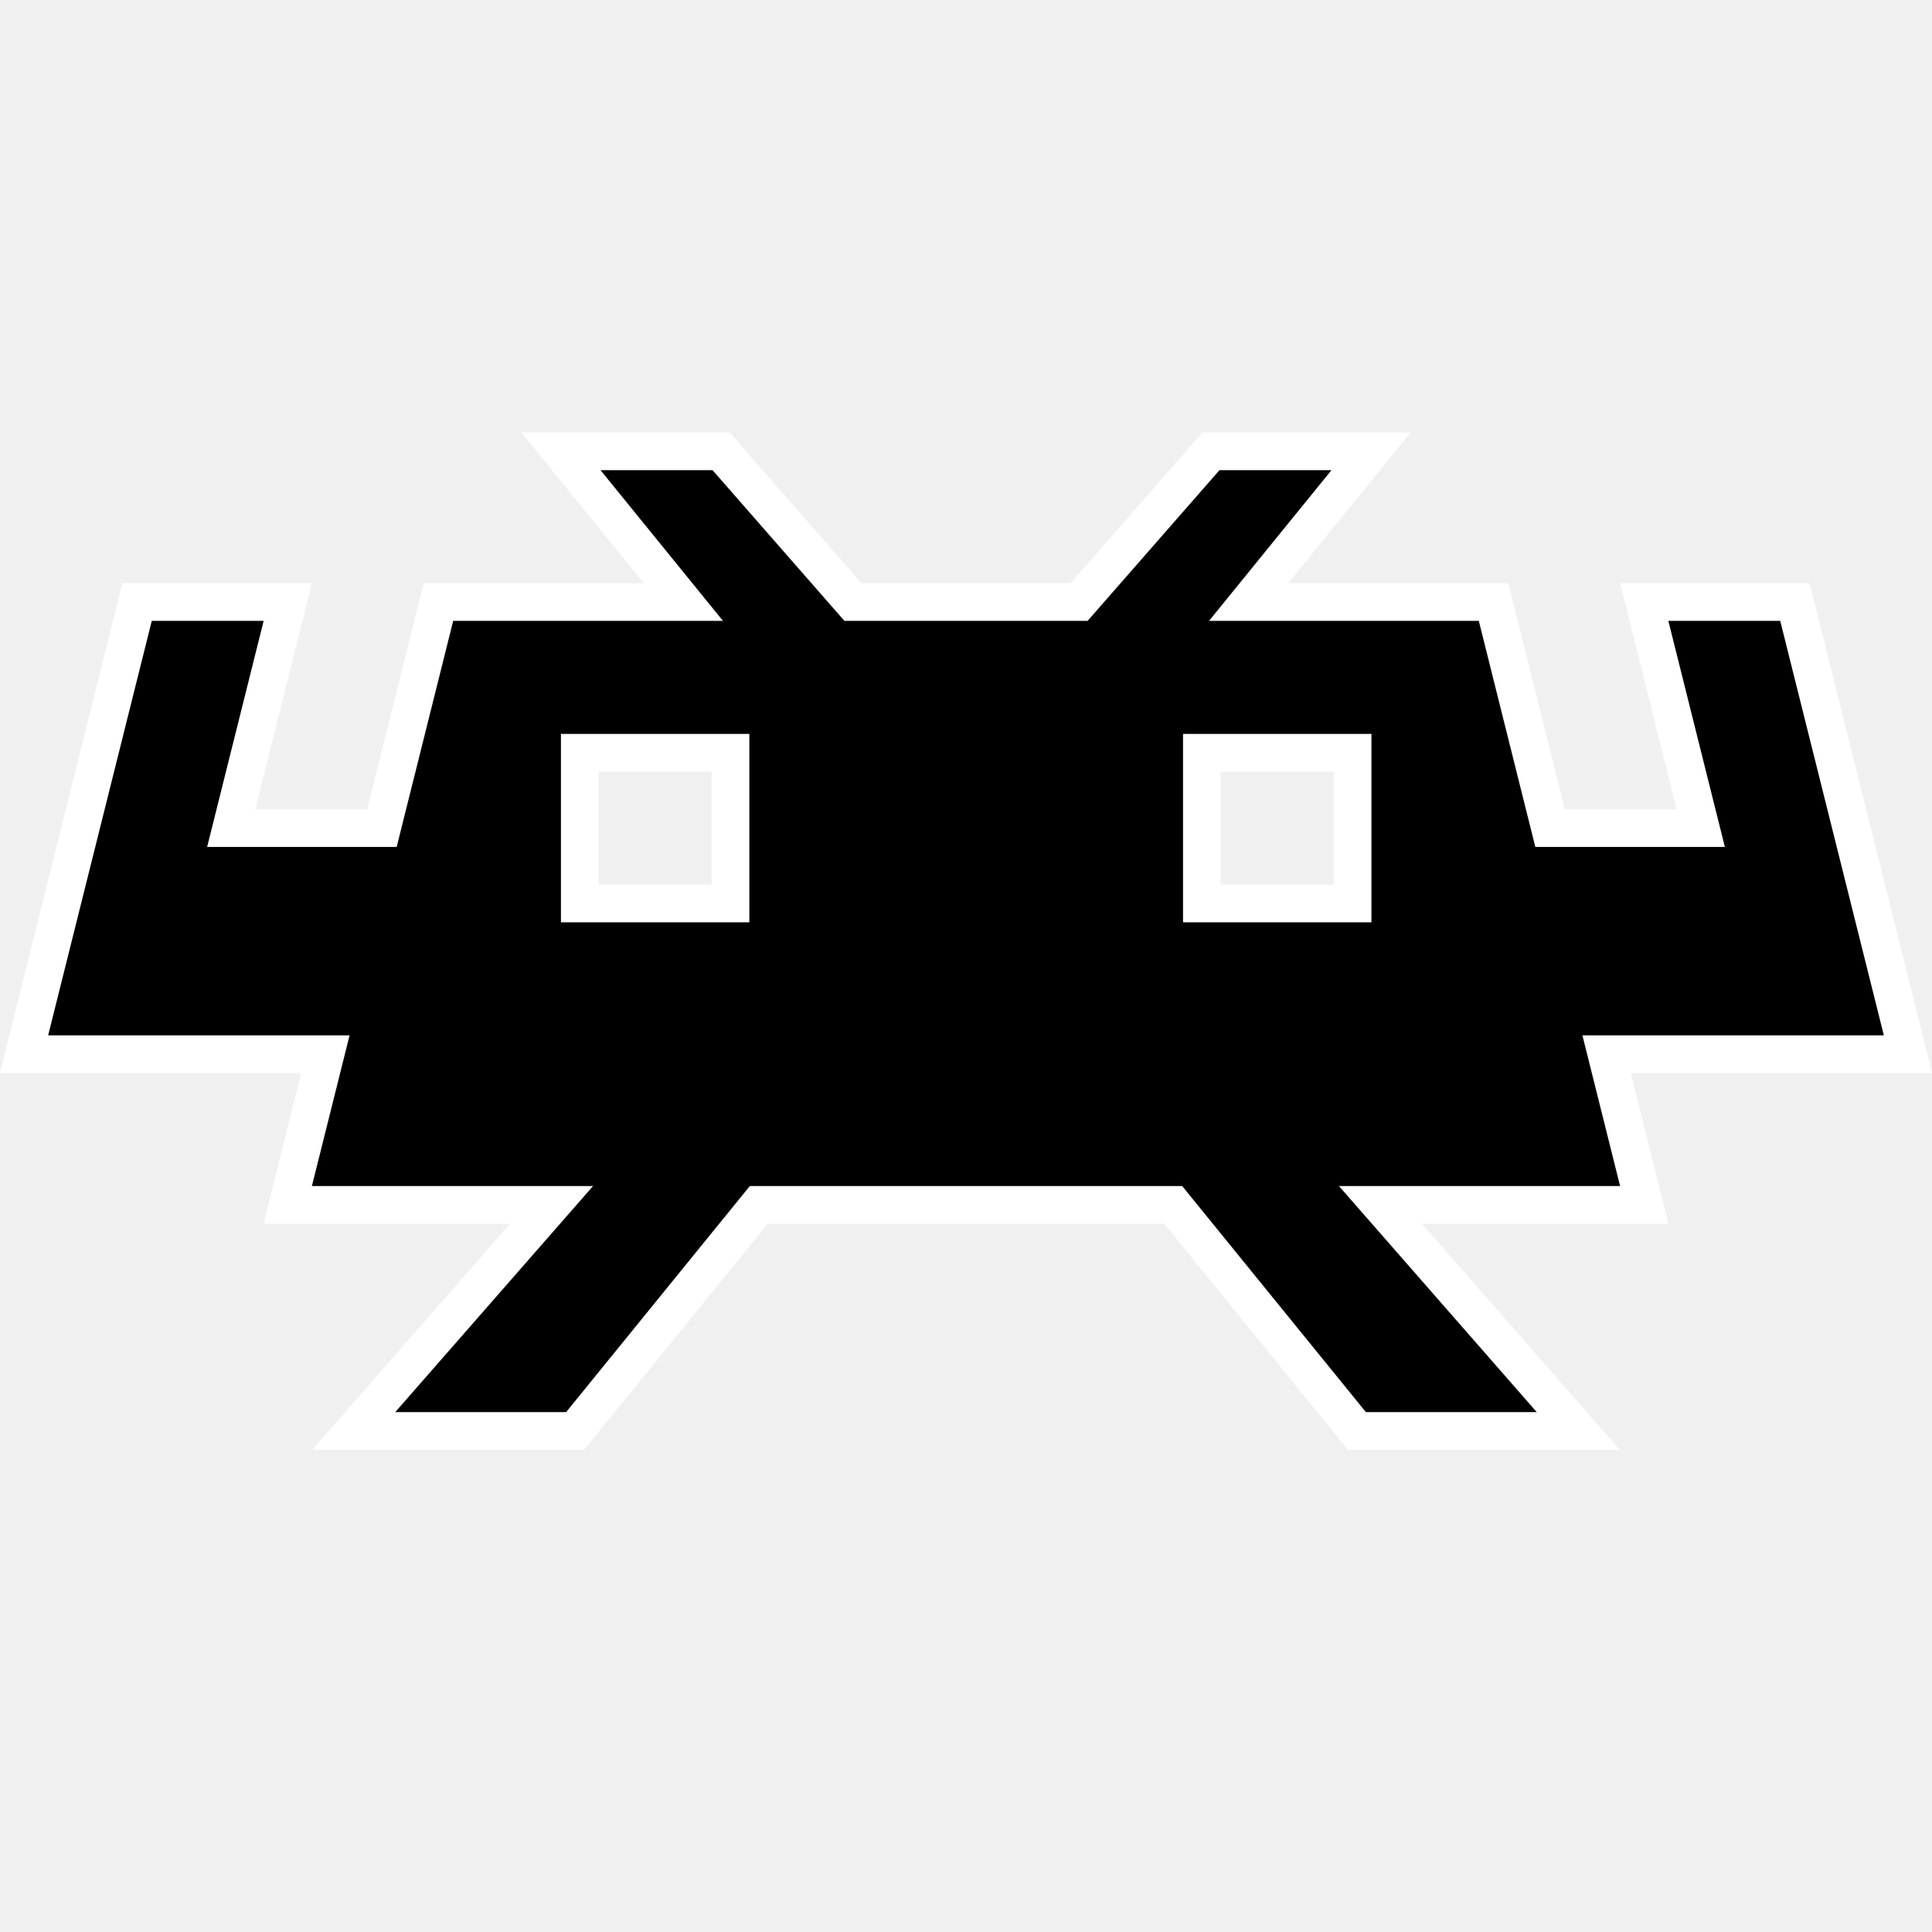
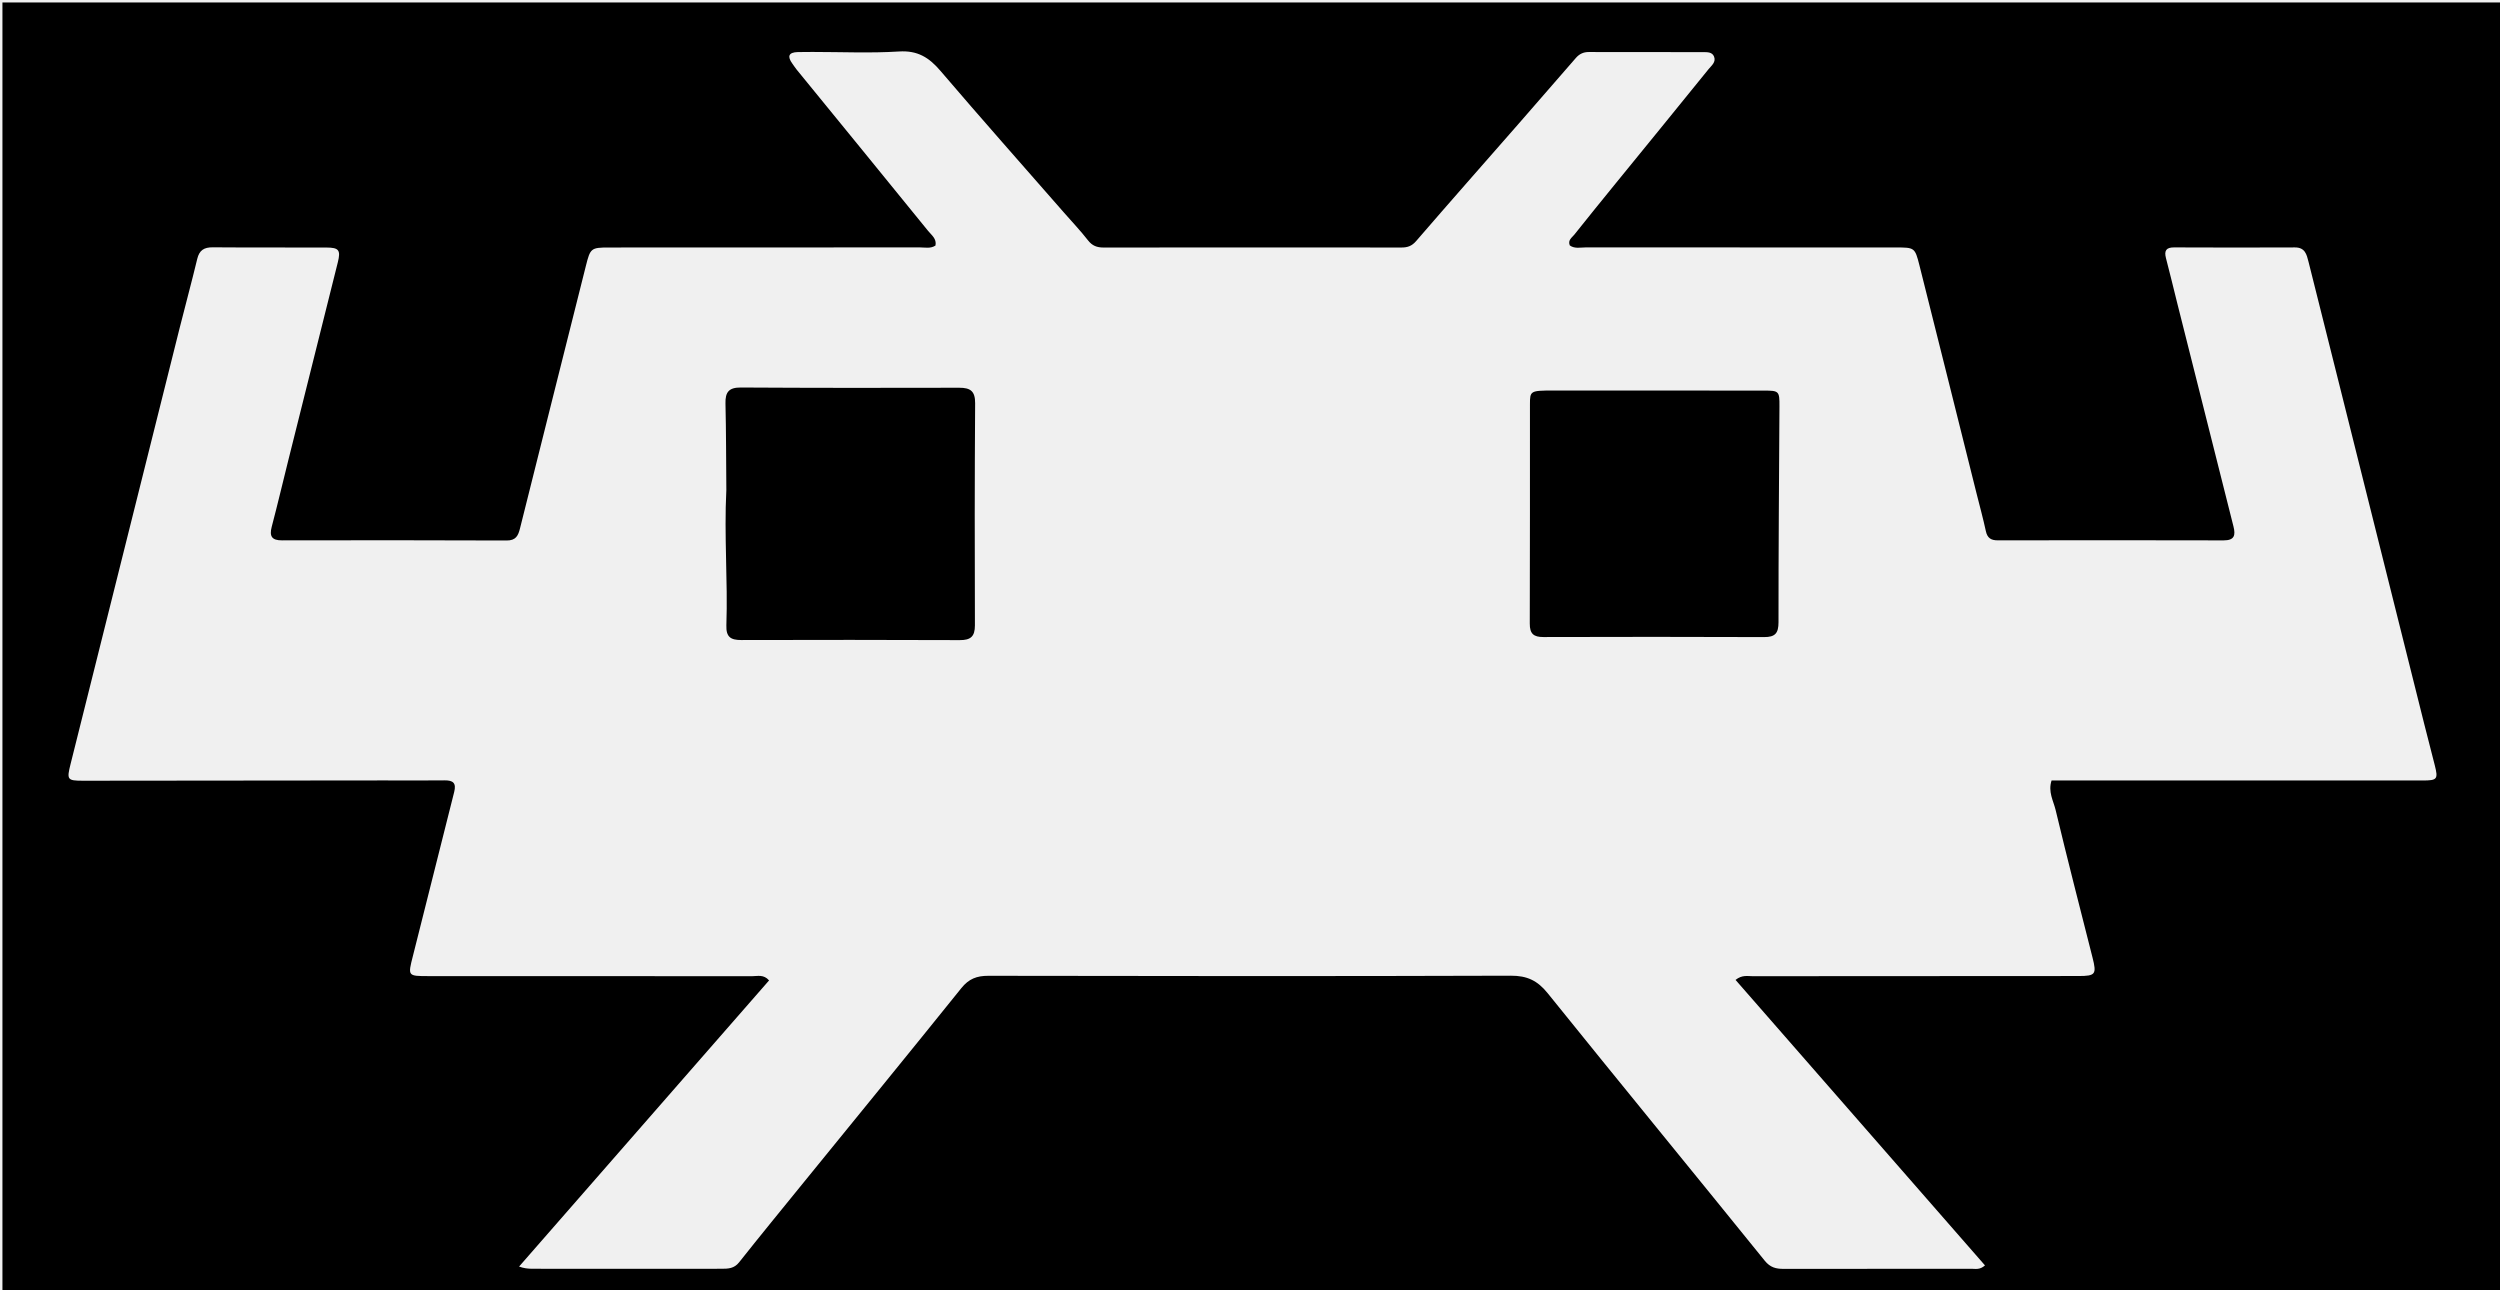
- <svg xmlns="http://www.w3.org/2000/svg" width="128.19" height="128.19" id="svg2" version="1.1">
-   <defs id="defs4" />
-   <g id="layer1" transform="translate(-317.0312,-547.56)">
-     <path style="fill:#000000;fill-opacity:1;stroke:#ffffff;stroke-width:2.5;stroke-miterlimit:4;stroke-opacity:1;stroke-dasharray:none" d="m 354.25,577.506 8.125,10 -16.25,0 -3.75,15 -10,0 3.75,-15 -10,0 -7.5,30 10,0 2.5,0 7.5,0 -2.5,10 17.5,0 -13.125,15 14.688,0 12.188,-15 27.5,0 12.188,15 14.688,0 -13.125,-15 17.5,0 -2.5,-10 7.5,0 2.5,0 10,0 -7.5,-30 -10,0 3.75,15 -10,0 -3.75,-15 -16.25,0 8.125,-10 -10.625,0 -8.75,10 -15,0 -8.75,-10 z m 1.25,20 10,0 0,10 -10,0 z m 41.277,0 10,0 0,10 -10,-4.5e-4 z" id="path4317-5-6" />
-   </g>
+ <svg xmlns="http://www.w3.org/2000/svg" version="1.1" id="Layer_1" x="0px" y="0px" width="100%" viewBox="0 0 1024 528" enable-background="new 0 0 1024 528" xml:space="preserve">
+   <path fill="#000000" opacity="1" stroke="none" d=" M733,529   C488.667,529 244.833,529 1,529   C1,353 1,177 1,1   C342.333,1 683.667,1 1025,1   C1025,177 1025,353 1025,529   C927.833,529 830.667,529 733,529  M222.606,519.702   C246.935,519.695 271.264,519.682 295.593,519.686   C298.295,519.687 300.724,519.583 302.708,517.082   C311.385,506.143 320.227,495.333 329.035,484.497   C350.635,457.921 372.321,431.414 393.778,404.724   C396.831,400.927 400.086,399.679 404.828,399.688   C476.16,399.825 547.493,399.883 618.825,399.646   C625.497,399.623 629.761,401.643 633.924,406.813   C663.424,443.454 693.276,479.811 722.845,516.396   C725.101,519.186 727.467,519.736 730.571,519.732   C756.238,519.703 781.904,519.73 807.57,519.692   C809.159,519.689 810.906,520.21 813.052,518.31   C779.009,479.346 744.987,440.408 710.878,401.369   C713.56,399.229 715.801,399.855 717.875,399.853   C762.374,399.805 806.873,399.809 851.373,399.78   C858.358,399.775 858.829,399.056 857.099,392.222   C851.997,372.071 846.797,351.943 841.97,331.727   C841.09,328.041 838.797,324.352 840.324,319.676   C844.37,319.676 848.337,319.675 852.304,319.676   C898.97,319.682 945.636,319.692 992.302,319.69   C998.328,319.689 998.733,319.158 997.279,313.425   C995.848,307.78 994.367,302.147 992.953,296.498   C981.478,250.66 970.015,204.82 958.546,158.98   C954.223,141.703 949.908,124.424 945.551,107.155   C944.811,104.223 944.143,101.324 939.985,101.347   C923.485,101.439 906.985,101.394 890.486,101.338   C887.248,101.327 886.384,102.704 887.18,105.727   C888.79,111.837 890.243,117.989 891.784,124.118   C899.456,154.623 907.124,185.128 914.826,215.624   C915.733,219.214 915.278,221.355 910.788,221.343   C879.955,221.255 849.122,221.28 818.289,221.327   C815.534,221.331 814.018,220.397 813.408,217.558   C812.29,212.354 810.87,207.214 809.578,202.047   C801.785,170.886 794.029,139.715 786.173,108.569   C784.365,101.401 784.141,101.364 776.611,101.363   C734.279,101.356 691.946,101.375 649.613,101.334   C647.374,101.332 644.965,101.99 642.975,100.51   C642.117,98.299 643.876,97.324 644.841,96.111   C650.224,89.347 655.665,82.629 661.121,75.924   C674.029,60.063 686.986,44.242 699.828,28.328   C700.988,26.891 703.016,25.422 702.055,23.128   C701.296,21.318 699.379,21.354 697.71,21.352   C682.044,21.328 666.378,21.338 650.711,21.311   C648.554,21.307 646.873,22.127 645.473,23.741   C637.65,32.761 629.822,41.777 621.961,50.765   C607.978,66.752 593.915,82.67 580.04,98.751   C578.275,100.796 576.497,101.385 574.037,101.383   C533.37,101.347 492.704,101.338 452.038,101.39   C449.332,101.393 447.394,100.686 445.65,98.448   C442.595,94.525 439.151,90.907 435.873,87.158   C418.94,67.788 401.871,48.533 385.163,28.971   C380.525,23.54 375.831,20.608 368.261,21.087   C356.475,21.832 344.607,21.277 332.774,21.278   C330.774,21.278 328.773,21.273 326.774,21.328   C322.95,21.433 322.419,23.126 324.546,26.057   C325.132,26.866 325.665,27.718 326.295,28.491   C344.261,50.518 362.259,72.519 380.163,94.596   C381.527,96.279 383.729,97.771 383.174,100.566   C381.161,101.925 378.934,101.336 376.842,101.338   C334.343,101.38 291.843,101.37 249.344,101.377   C242.086,101.379 241.781,101.71 239.992,108.843   C231.001,144.706 221.951,180.554 212.994,216.425   C212.232,219.476 211.282,221.404 207.509,221.388   C176.843,221.256 146.177,221.28 115.511,221.335   C111.348,221.342 110.269,219.682 111.301,215.756   C113.711,206.591 115.879,197.363 118.178,188.168   C124.909,161.247 131.677,134.336 138.379,107.408   C139.615,102.442 138.796,101.407 133.673,101.388   C118.173,101.331 102.673,101.43 87.174,101.302   C83.604,101.272 81.652,102.463 80.789,106.05   C78.494,115.594 75.907,125.066 73.523,134.589   C58.645,194.02 43.8,253.46 28.919,312.891   C27.298,319.367 27.481,319.789 34.079,319.786   C75.245,319.771 116.411,319.706 157.577,319.663   C165.743,319.655 173.911,319.753 182.076,319.637   C185.605,319.586 186.963,320.739 186.037,324.392   C180.359,346.782 174.805,369.203 169.121,391.59   C167.033,399.815 166.94,399.816 175.631,399.815   C219.797,399.815 263.963,399.797 308.129,399.848   C310.305,399.851 312.792,399.021 315.013,401.578   C280.982,440.53 246.97,479.458 212.615,518.78   C216.354,520.156 219.037,519.497 222.606,519.702  z" />
+   <path fill="#000000" opacity="1" stroke="none" d=" M297.51,200.7   C297.413,188.564 297.427,176.9 297.153,165.242   C297.045,160.641 298.522,158.694 303.432,158.724   C333.258,158.907 363.086,158.905 392.913,158.821   C397.494,158.809 399.445,160.222 399.414,165.145   C399.22,195.472 399.204,225.8 399.323,256.126   C399.342,260.784 397.518,262.209 393.121,262.193   C363.294,262.082 333.467,262.071 303.639,262.159   C299.28,262.172 297.359,260.914 297.523,256.142   C298.149,237.824 296.557,219.499 297.51,200.7  z" />
+   <path fill="#000000" opacity="1" stroke="none" d=" M636.097,159.949   C665.213,159.959 693.844,159.967 722.475,159.986   C728.702,159.99 728.9,160.193 728.866,166.463   C728.71,195.924 728.452,225.385 728.477,254.846   C728.481,259.394 727.094,260.97 722.563,260.951   C692.434,260.826 662.303,260.847 632.173,260.931   C628.189,260.942 626.579,259.608 626.596,255.426   C626.716,225.463 626.632,195.499 626.667,165.535   C626.673,160.059 626.884,159.999 636.097,159.949  z" />
</svg>
